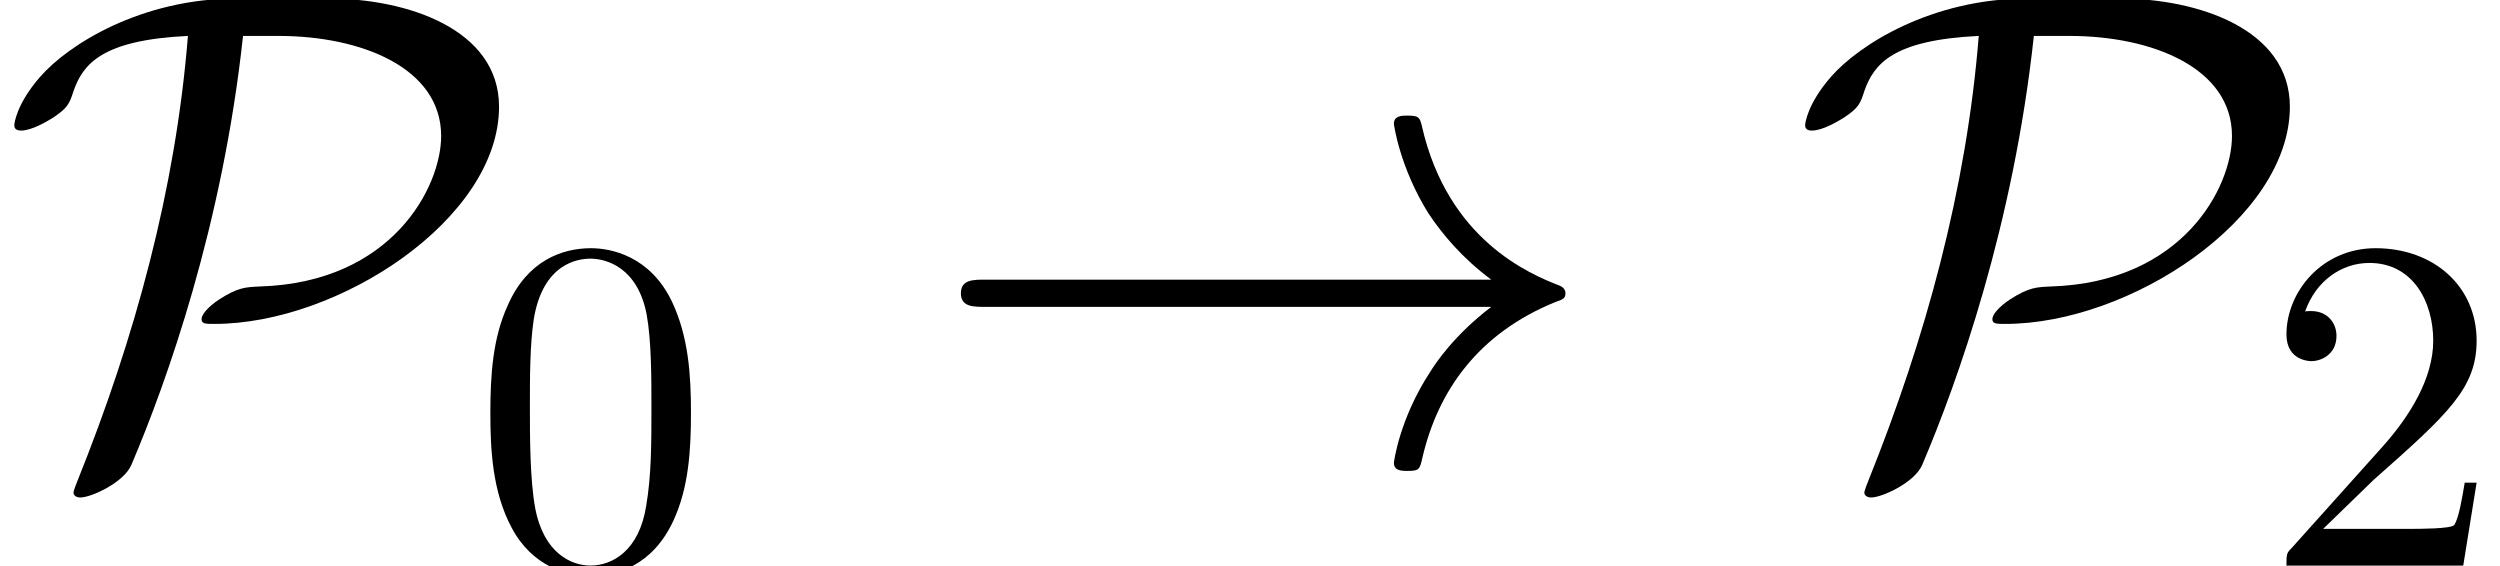
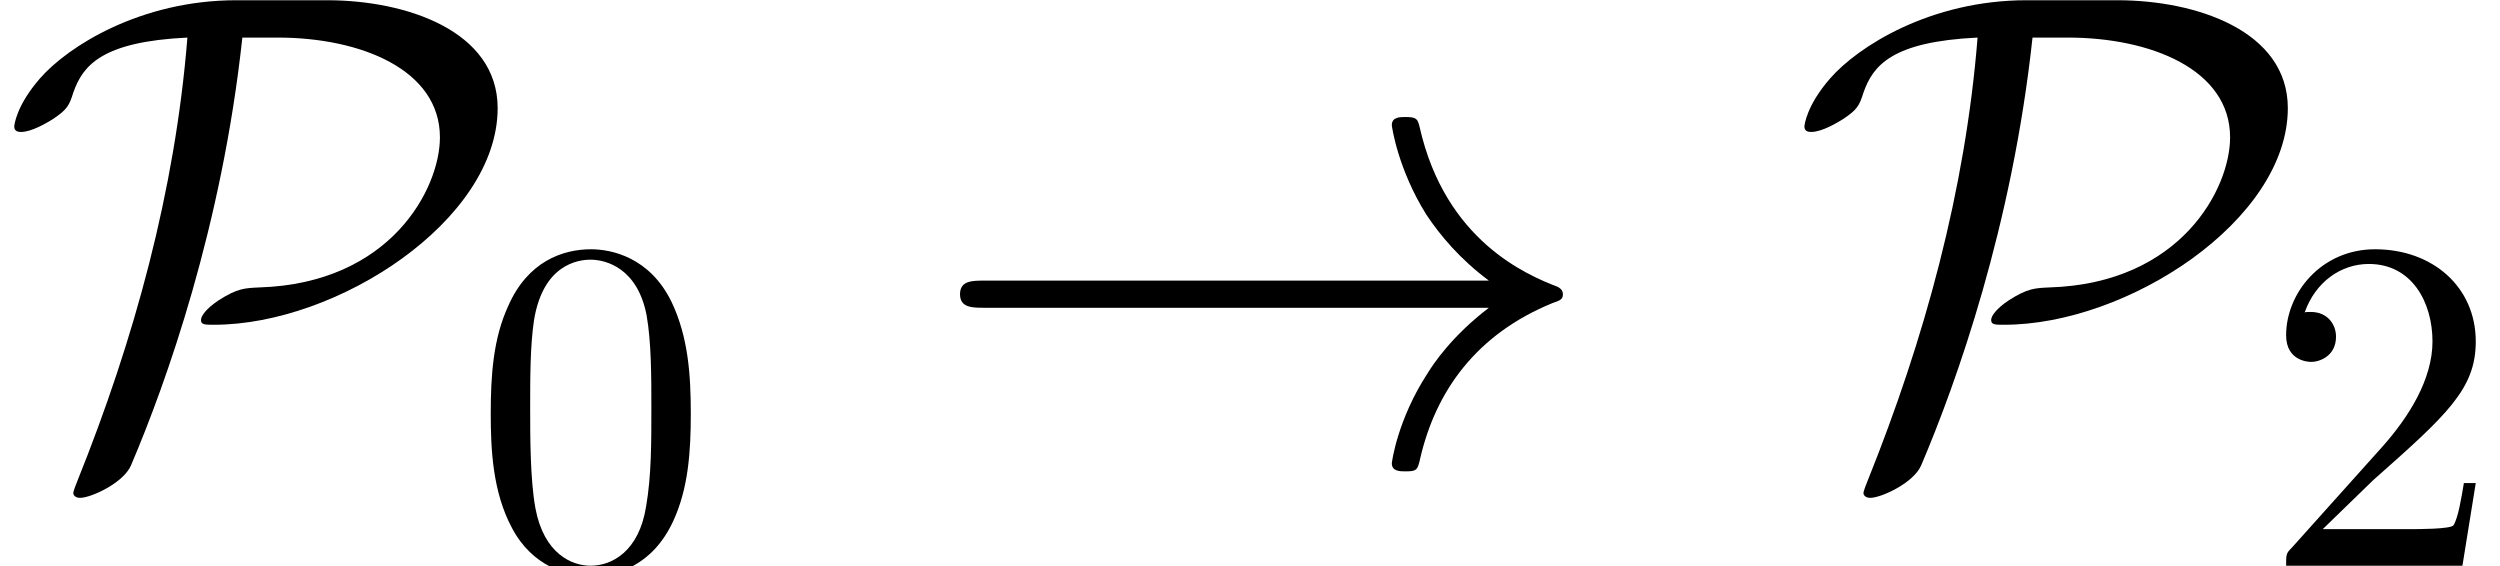
- <svg xmlns="http://www.w3.org/2000/svg" xmlns:xlink="http://www.w3.org/1999/xlink" height="11.588pt" version="1.1" viewBox="0 -9.495 51.218 11.588" width="51.218pt">
+ <svg xmlns="http://www.w3.org/2000/svg" xmlns:xlink="http://www.w3.org/1999/xlink" version="1.1" width="51.361pt" height="11.623pt" viewBox="0 -9.531 51.361 11.623">
  <defs>
-     <path d="M4.491 -3.124C4.491 -3.905 4.442 -4.686 4.101 -5.409C3.651 -6.346 2.851 -6.502 2.441 -6.502C1.855 -6.502 1.142 -6.249 0.742 -5.341C0.43 -4.667 0.381 -3.905 0.381 -3.124C0.381 -2.392 0.42 -1.513 0.82 -0.771C1.24 0.02 1.953 0.215 2.431 0.215C2.958 0.215 3.7 0.01 4.13 -0.918C4.442 -1.591 4.491 -2.353 4.491 -3.124ZM2.431 0C2.05 0 1.474 -0.244 1.299 -1.181C1.191 -1.767 1.191 -2.665 1.191 -3.241C1.191 -3.866 1.191 -4.511 1.269 -5.038C1.455 -6.2 2.187 -6.288 2.431 -6.288C2.753 -6.288 3.398 -6.112 3.583 -5.145C3.681 -4.599 3.681 -3.857 3.681 -3.241C3.681 -2.509 3.681 -1.845 3.573 -1.22C3.427 -0.293 2.87 0 2.431 0Z" id="g1-48" />
-     <path d="M1.24 -0.752L2.275 -1.757C3.798 -3.105 4.384 -3.632 4.384 -4.608C4.384 -5.721 3.505 -6.502 2.314 -6.502C1.211 -6.502 0.488 -5.604 0.488 -4.735C0.488 -4.188 0.976 -4.188 1.006 -4.188C1.172 -4.188 1.513 -4.306 1.513 -4.706C1.513 -4.96 1.338 -5.214 0.996 -5.214C0.918 -5.214 0.898 -5.214 0.869 -5.204C1.093 -5.838 1.621 -6.2 2.187 -6.2C3.075 -6.2 3.495 -5.409 3.495 -4.608C3.495 -3.827 3.007 -3.056 2.47 -2.451L0.596 -0.361C0.488 -0.254 0.488 -0.234 0.488 0H4.11L4.384 -1.699H4.14C4.091 -1.406 4.022 -0.976 3.925 -0.83C3.857 -0.752 3.212 -0.752 2.997 -0.752H1.24Z" id="g1-50" />
-     <path d="M11.632 -3.208C10.865 -2.622 10.489 -2.05 10.377 -1.869C9.749 -0.907 9.638 -0.028 9.638 -0.014C9.638 0.153 9.805 0.153 9.917 0.153C10.154 0.153 10.168 0.126 10.224 -0.126C10.544 -1.492 11.367 -2.664 12.944 -3.306C13.111 -3.361 13.153 -3.389 13.153 -3.487S13.069 -3.626 13.041 -3.64C12.427 -3.877 10.74 -4.575 10.21 -6.918C10.168 -7.085 10.154 -7.127 9.917 -7.127C9.805 -7.127 9.638 -7.127 9.638 -6.96C9.638 -6.932 9.763 -6.053 10.349 -5.119C10.628 -4.7 11.033 -4.212 11.632 -3.766H1.269C1.018 -3.766 0.767 -3.766 0.767 -3.487S1.018 -3.208 1.269 -3.208H11.632Z" id="g0-33" />
-     <path d="M4.854 -9.526C2.887 -9.526 1.395 -8.578 0.823 -7.922C0.335 -7.364 0.293 -6.96 0.293 -6.932C0.293 -6.848 0.349 -6.82 0.432 -6.82C0.656 -6.82 0.976 -7.016 1.088 -7.085C1.381 -7.281 1.423 -7.364 1.506 -7.629C1.702 -8.187 2.092 -8.675 3.85 -8.759C3.599 -5.621 2.762 -2.566 1.59 0.349C1.506 0.558 1.506 0.586 1.506 0.6C1.506 0.642 1.548 0.697 1.646 0.697C1.869 0.697 2.538 0.391 2.692 0.028C3.417 -1.674 4.561 -4.882 4.979 -8.759H5.705C7.406 -8.759 9.038 -8.104 9.038 -6.709C9.038 -5.663 8.034 -3.71 5.328 -3.626C5.035 -3.612 4.882 -3.612 4.491 -3.361C4.24 -3.194 4.129 -3.041 4.129 -2.957C4.129 -2.859 4.212 -2.859 4.394 -2.859C6.932 -2.859 10.224 -5.007 10.224 -7.309C10.224 -8.899 8.341 -9.526 6.723 -9.526H4.854Z" id="g0-80" />
+     <path id="g1-48" d="M4.491-3.124C4.491-3.905 4.442-4.686 4.101-5.409C3.651-6.346 2.851-6.502 2.441-6.502C1.855-6.502 1.142-6.249 .742-5.341C.43-4.667 .381-3.905 .381-3.124C.381-2.392 .42-1.513 .82-.771C1.24 .02 1.953 .215 2.431 .215C2.958 .215 3.7 .01 4.13-.918C4.442-1.591 4.491-2.353 4.491-3.124ZM2.431 0C2.05 0 1.474-.244 1.299-1.181C1.191-1.767 1.191-2.665 1.191-3.241C1.191-3.866 1.191-4.511 1.269-5.038C1.455-6.2 2.187-6.288 2.431-6.288C2.753-6.288 3.398-6.112 3.583-5.145C3.681-4.599 3.681-3.857 3.681-3.241C3.681-2.509 3.681-1.845 3.573-1.22C3.427-.293 2.87 0 2.431 0Z" />
+     <path id="g1-50" d="M1.24-.752L2.275-1.757C3.798-3.105 4.384-3.632 4.384-4.608C4.384-5.721 3.505-6.502 2.314-6.502C1.211-6.502 .488-5.604 .488-4.735C.488-4.188 .976-4.188 1.006-4.188C1.172-4.188 1.513-4.306 1.513-4.706C1.513-4.96 1.338-5.214 .996-5.214C.918-5.214 .898-5.214 .869-5.204C1.093-5.838 1.621-6.2 2.187-6.2C3.075-6.2 3.495-5.409 3.495-4.608C3.495-3.827 3.007-3.056 2.47-2.451L.596-.361C.488-.254 .488-.234 .488 0H4.11L4.384-1.699H4.14C4.091-1.406 4.022-.976 3.925-.83C3.857-.752 3.212-.752 2.997-.752H1.24Z" />
+     <path id="g0-33" d="M11.632-3.208C10.865-2.622 10.489-2.05 10.377-1.869C9.749-.907 9.638-.028 9.638-.014C9.638 .153 9.805 .153 9.917 .153C10.154 .153 10.168 .126 10.224-.126C10.544-1.492 11.367-2.664 12.943-3.306C13.111-3.361 13.153-3.389 13.153-3.487S13.069-3.626 13.041-3.64C12.427-3.877 10.74-4.575 10.21-6.918C10.168-7.085 10.154-7.127 9.917-7.127C9.805-7.127 9.638-7.127 9.638-6.96C9.638-6.932 9.763-6.053 10.349-5.119C10.628-4.7 11.033-4.212 11.632-3.766H1.269C1.018-3.766 .767-3.766 .767-3.487S1.018-3.208 1.269-3.208H11.632Z" />
+     <path id="g0-80" d="M4.854-9.526C2.887-9.526 1.395-8.578 .823-7.922C.335-7.364 .293-6.96 .293-6.932C.293-6.848 .349-6.82 .432-6.82C.656-6.82 .976-7.016 1.088-7.085C1.381-7.281 1.423-7.364 1.506-7.629C1.702-8.187 2.092-8.675 3.85-8.759C3.599-5.621 2.762-2.566 1.59 .349C1.506 .558 1.506 .586 1.506 .6C1.506 .642 1.548 .697 1.646 .697C1.869 .697 2.538 .391 2.692 .028C3.417-1.674 4.561-4.882 4.979-8.759H5.705C7.406-8.759 9.038-8.104 9.038-6.709C9.038-5.663 8.034-3.71 5.328-3.626C5.035-3.612 4.882-3.612 4.491-3.361C4.24-3.194 4.129-3.041 4.129-2.957C4.129-2.859 4.212-2.859 4.394-2.859C6.932-2.859 10.224-5.007 10.224-7.309C10.224-8.899 8.341-9.526 6.723-9.526H4.854Z" />
  </defs>
  <g id="page1">
-     <use x="0" xlink:href="#g0-80" y="0" />
-     <use x="9.665" xlink:href="#g1-48" y="2.092" />
-     <use x="18.919" xlink:href="#g0-33" y="0" />
-     <use x="36.689" xlink:href="#g0-80" y="0" />
-     <use x="46.355" xlink:href="#g1-50" y="2.092" />
+     <use x="0" y="0" xlink:href="#g0-80" />
+     <use x="9.701" y="2.092" xlink:href="#g1-48" />
+     <use x="18.956" y="0" xlink:href="#g0-33" />
+     <use x="36.778" y="0" xlink:href="#g0-80" />
+     <use x="46.479" y="2.092" xlink:href="#g1-50" />
  </g>
</svg>
